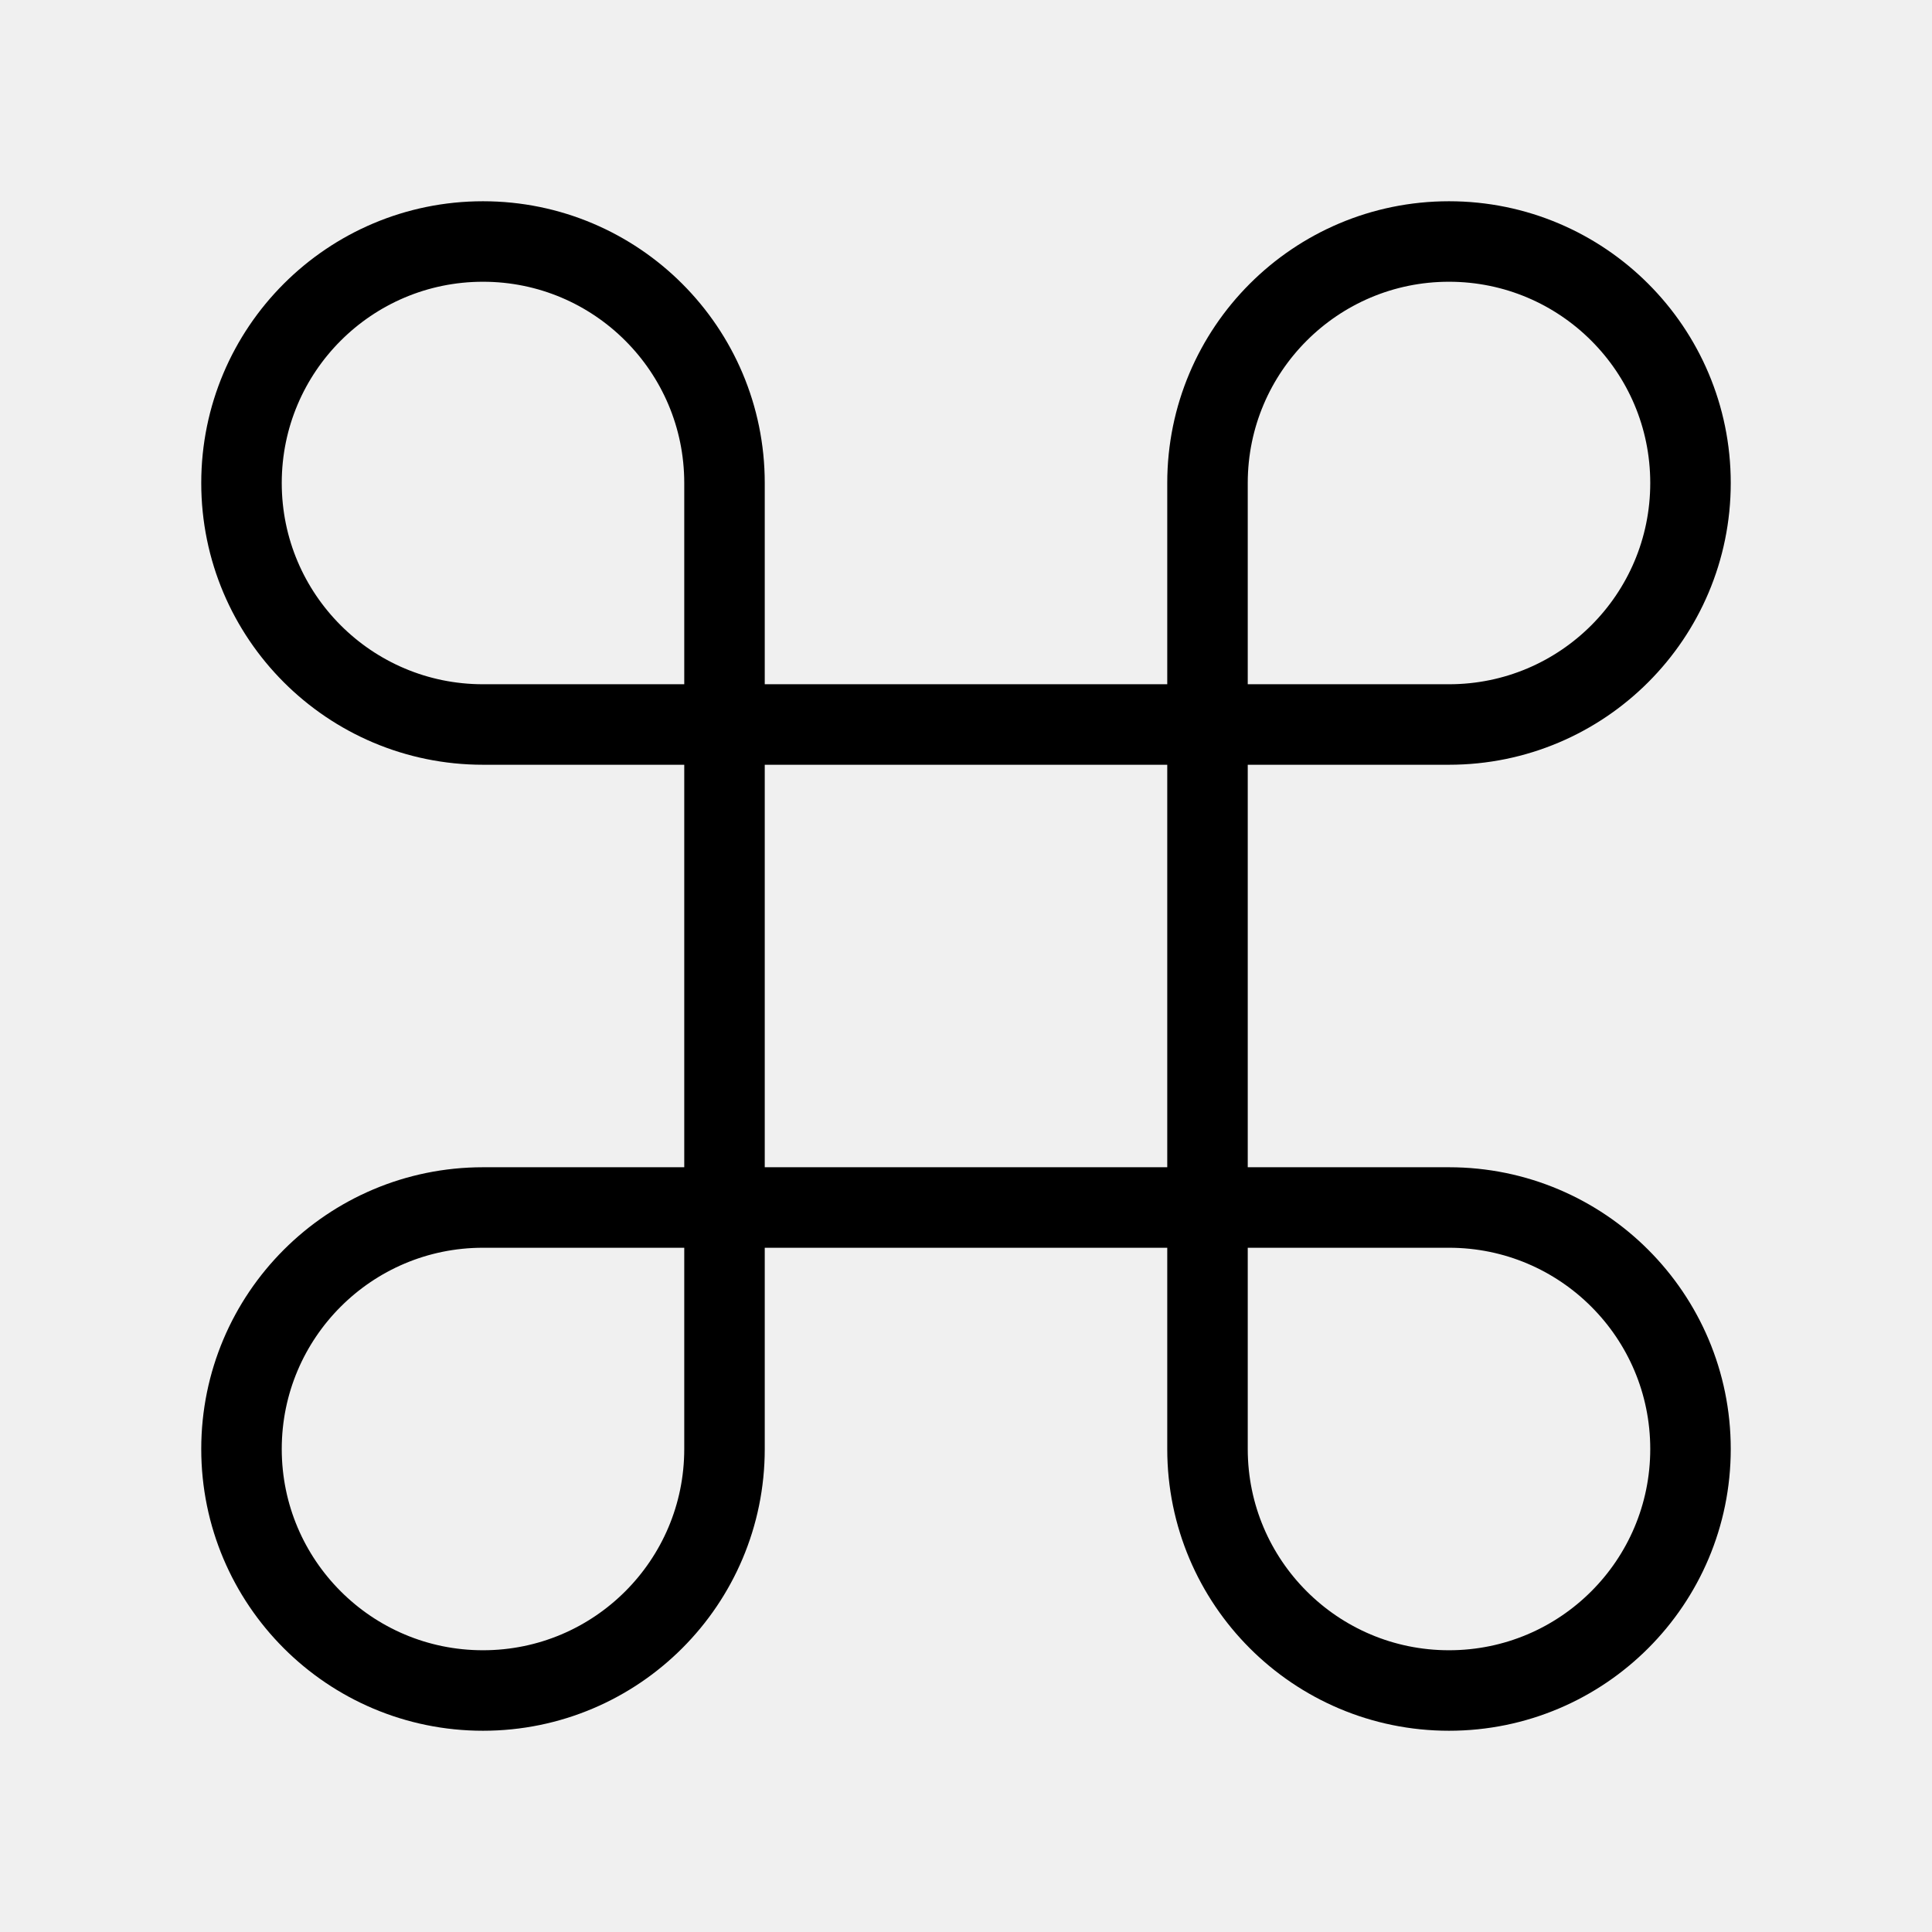
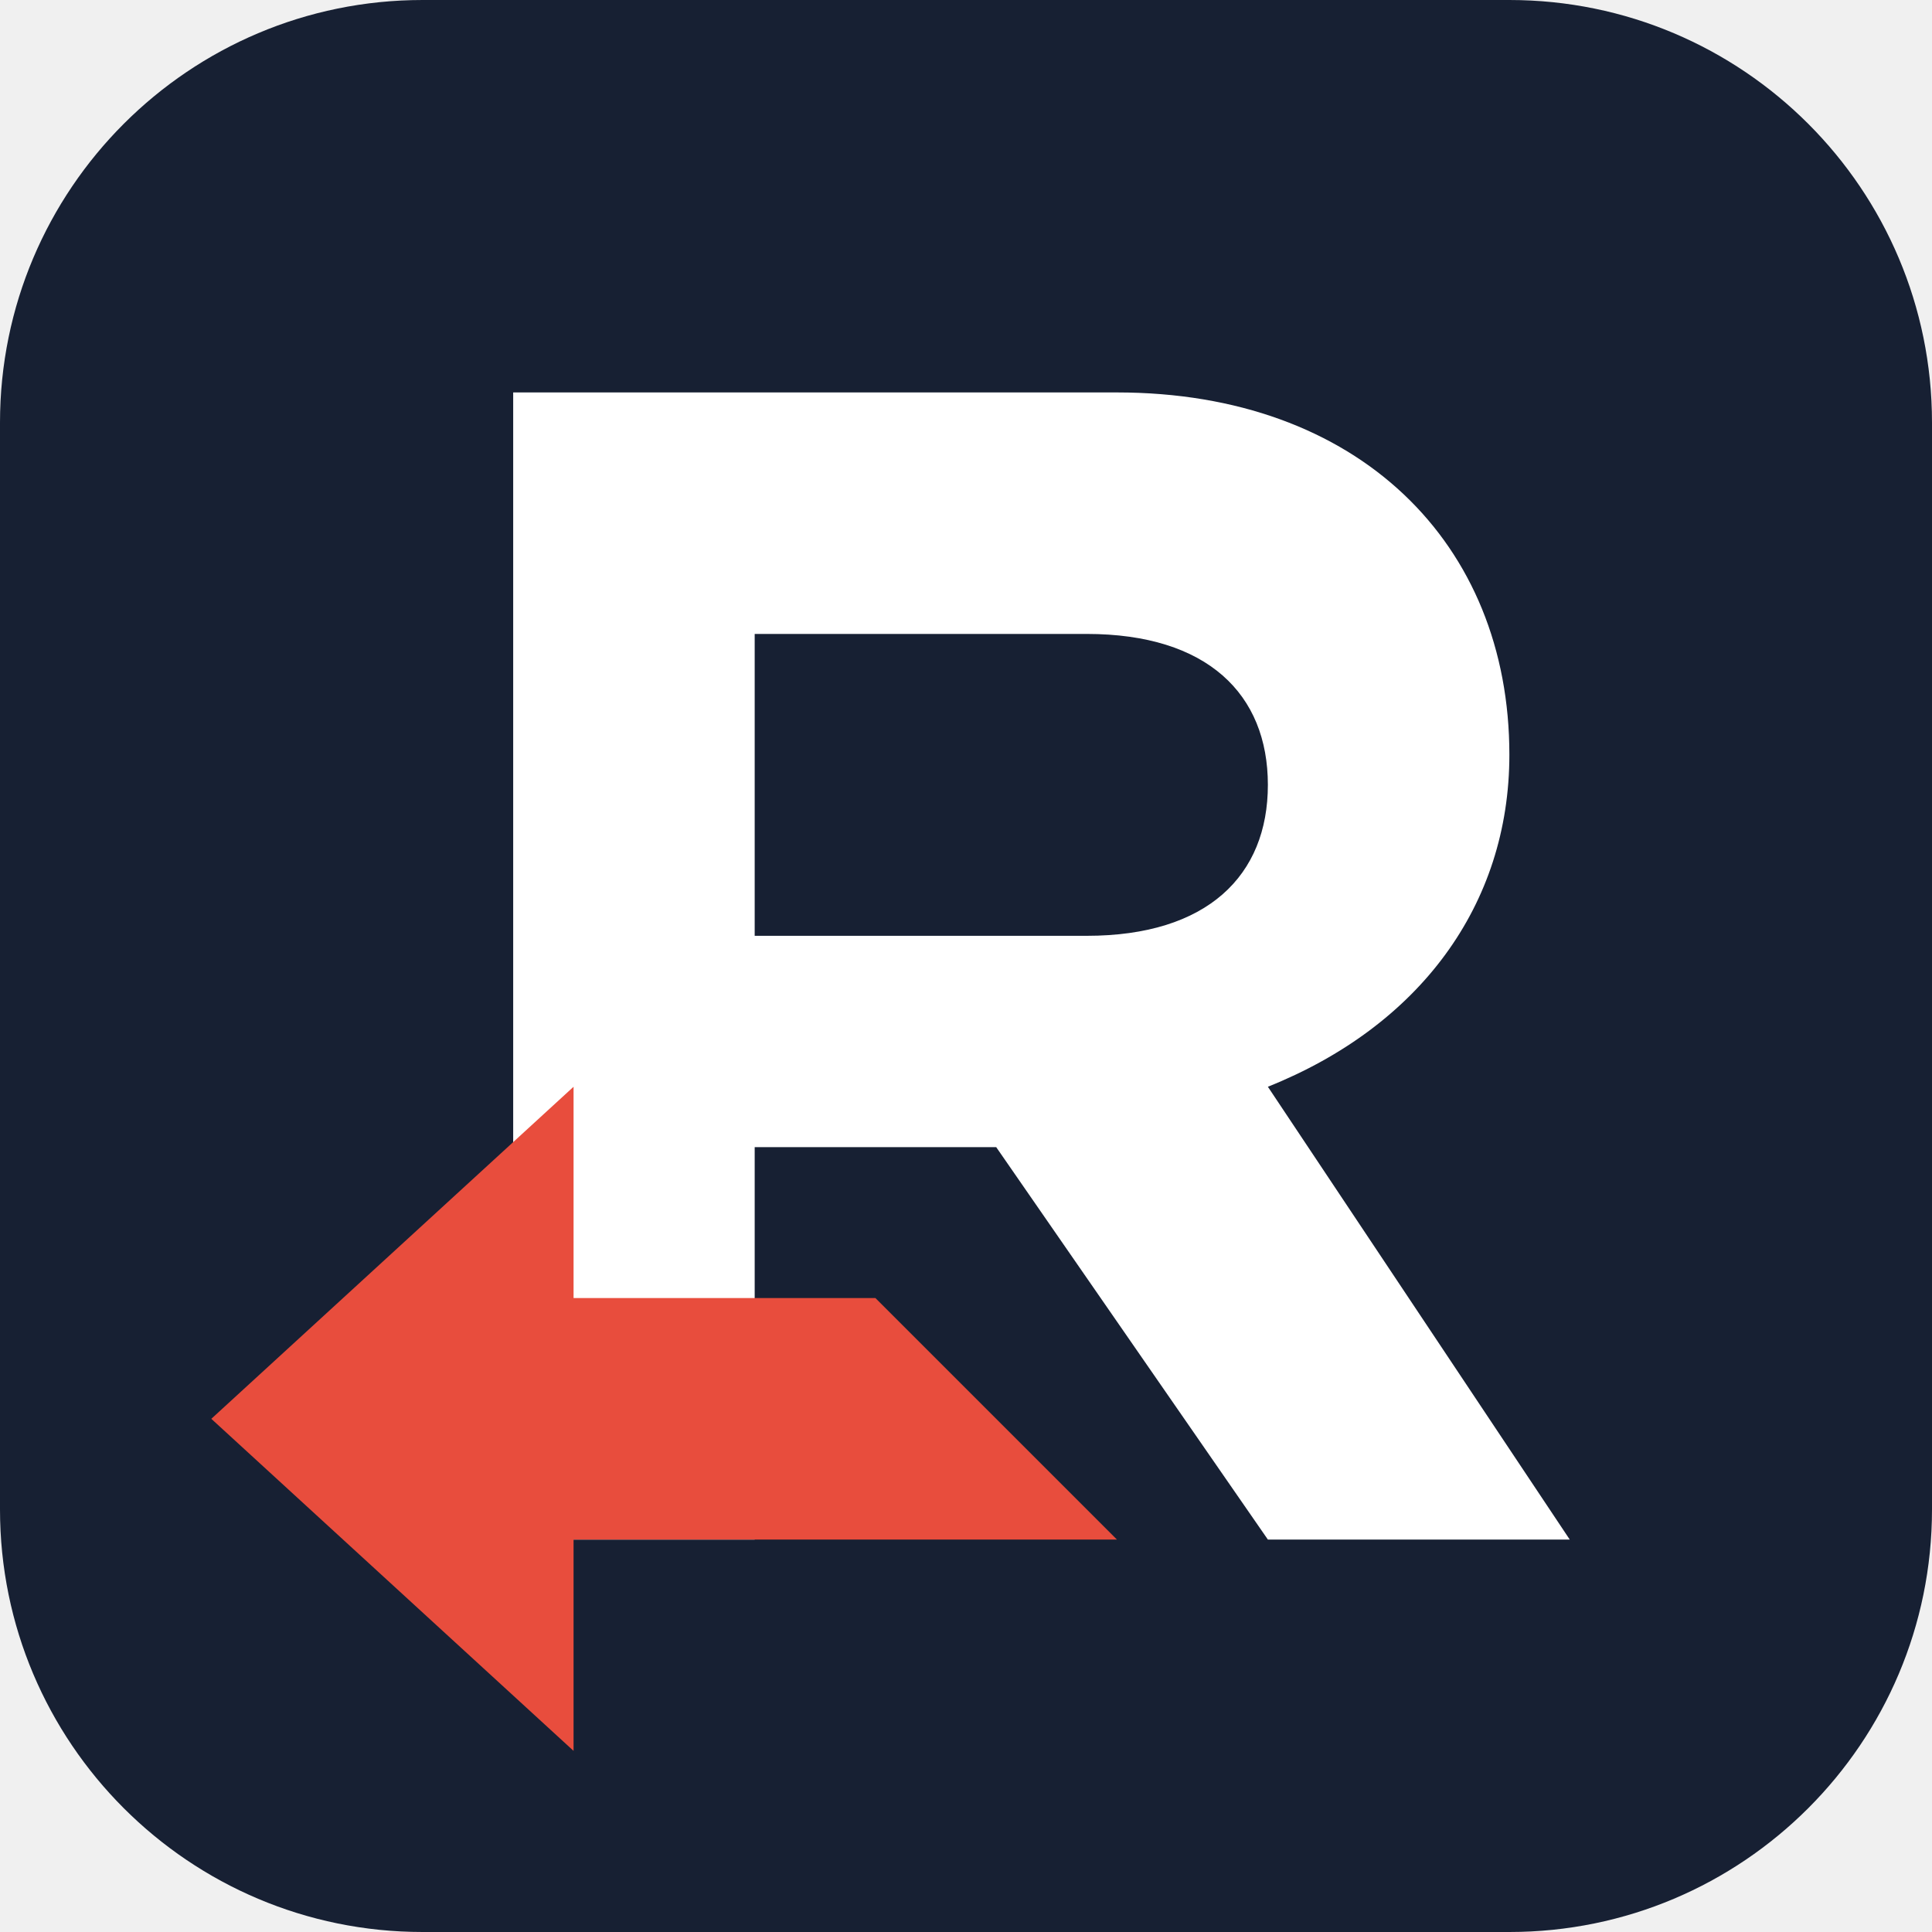
- <svg xmlns="http://www.w3.org/2000/svg" version="1.1" width="24" height="24">
-   <svg viewBox="0 0 24 24" fill="none" stroke="currentColor" strokewidth="2" strokelinecap="round" strokelinejoin="round">
-     <path d="M15 6v12a3 3 0 1 0 3-3H6a3 3 0 1 0 3 3V6a3 3 0 1 0-3 3h12a3 3 0 1 0-3-3" />
-   </svg>
-   <style>@media (prefers-color-scheme: light) { :root { filter: contrast(1) brightness(0.8); } }
- </style>
+ <svg xmlns="http://www.w3.org/2000/svg" viewBox="0 0 64 64">
+   <rect width="64" height="64" rx="14" fill="#172033" />
+   <path fill="#fff" d="M17 13h20c8 0 13 5 13 12 0 5-3 9-8 11l10 15H42L33 38h-8v13h-8V13Zm8 8v10h11c4 0 6-2 6-5s-2-5-6-5H25Z" />
+   <path fill="#e84d3d" d="m7 47 12-11v7h10l8 8H19v7L7 47Z" />
</svg>
